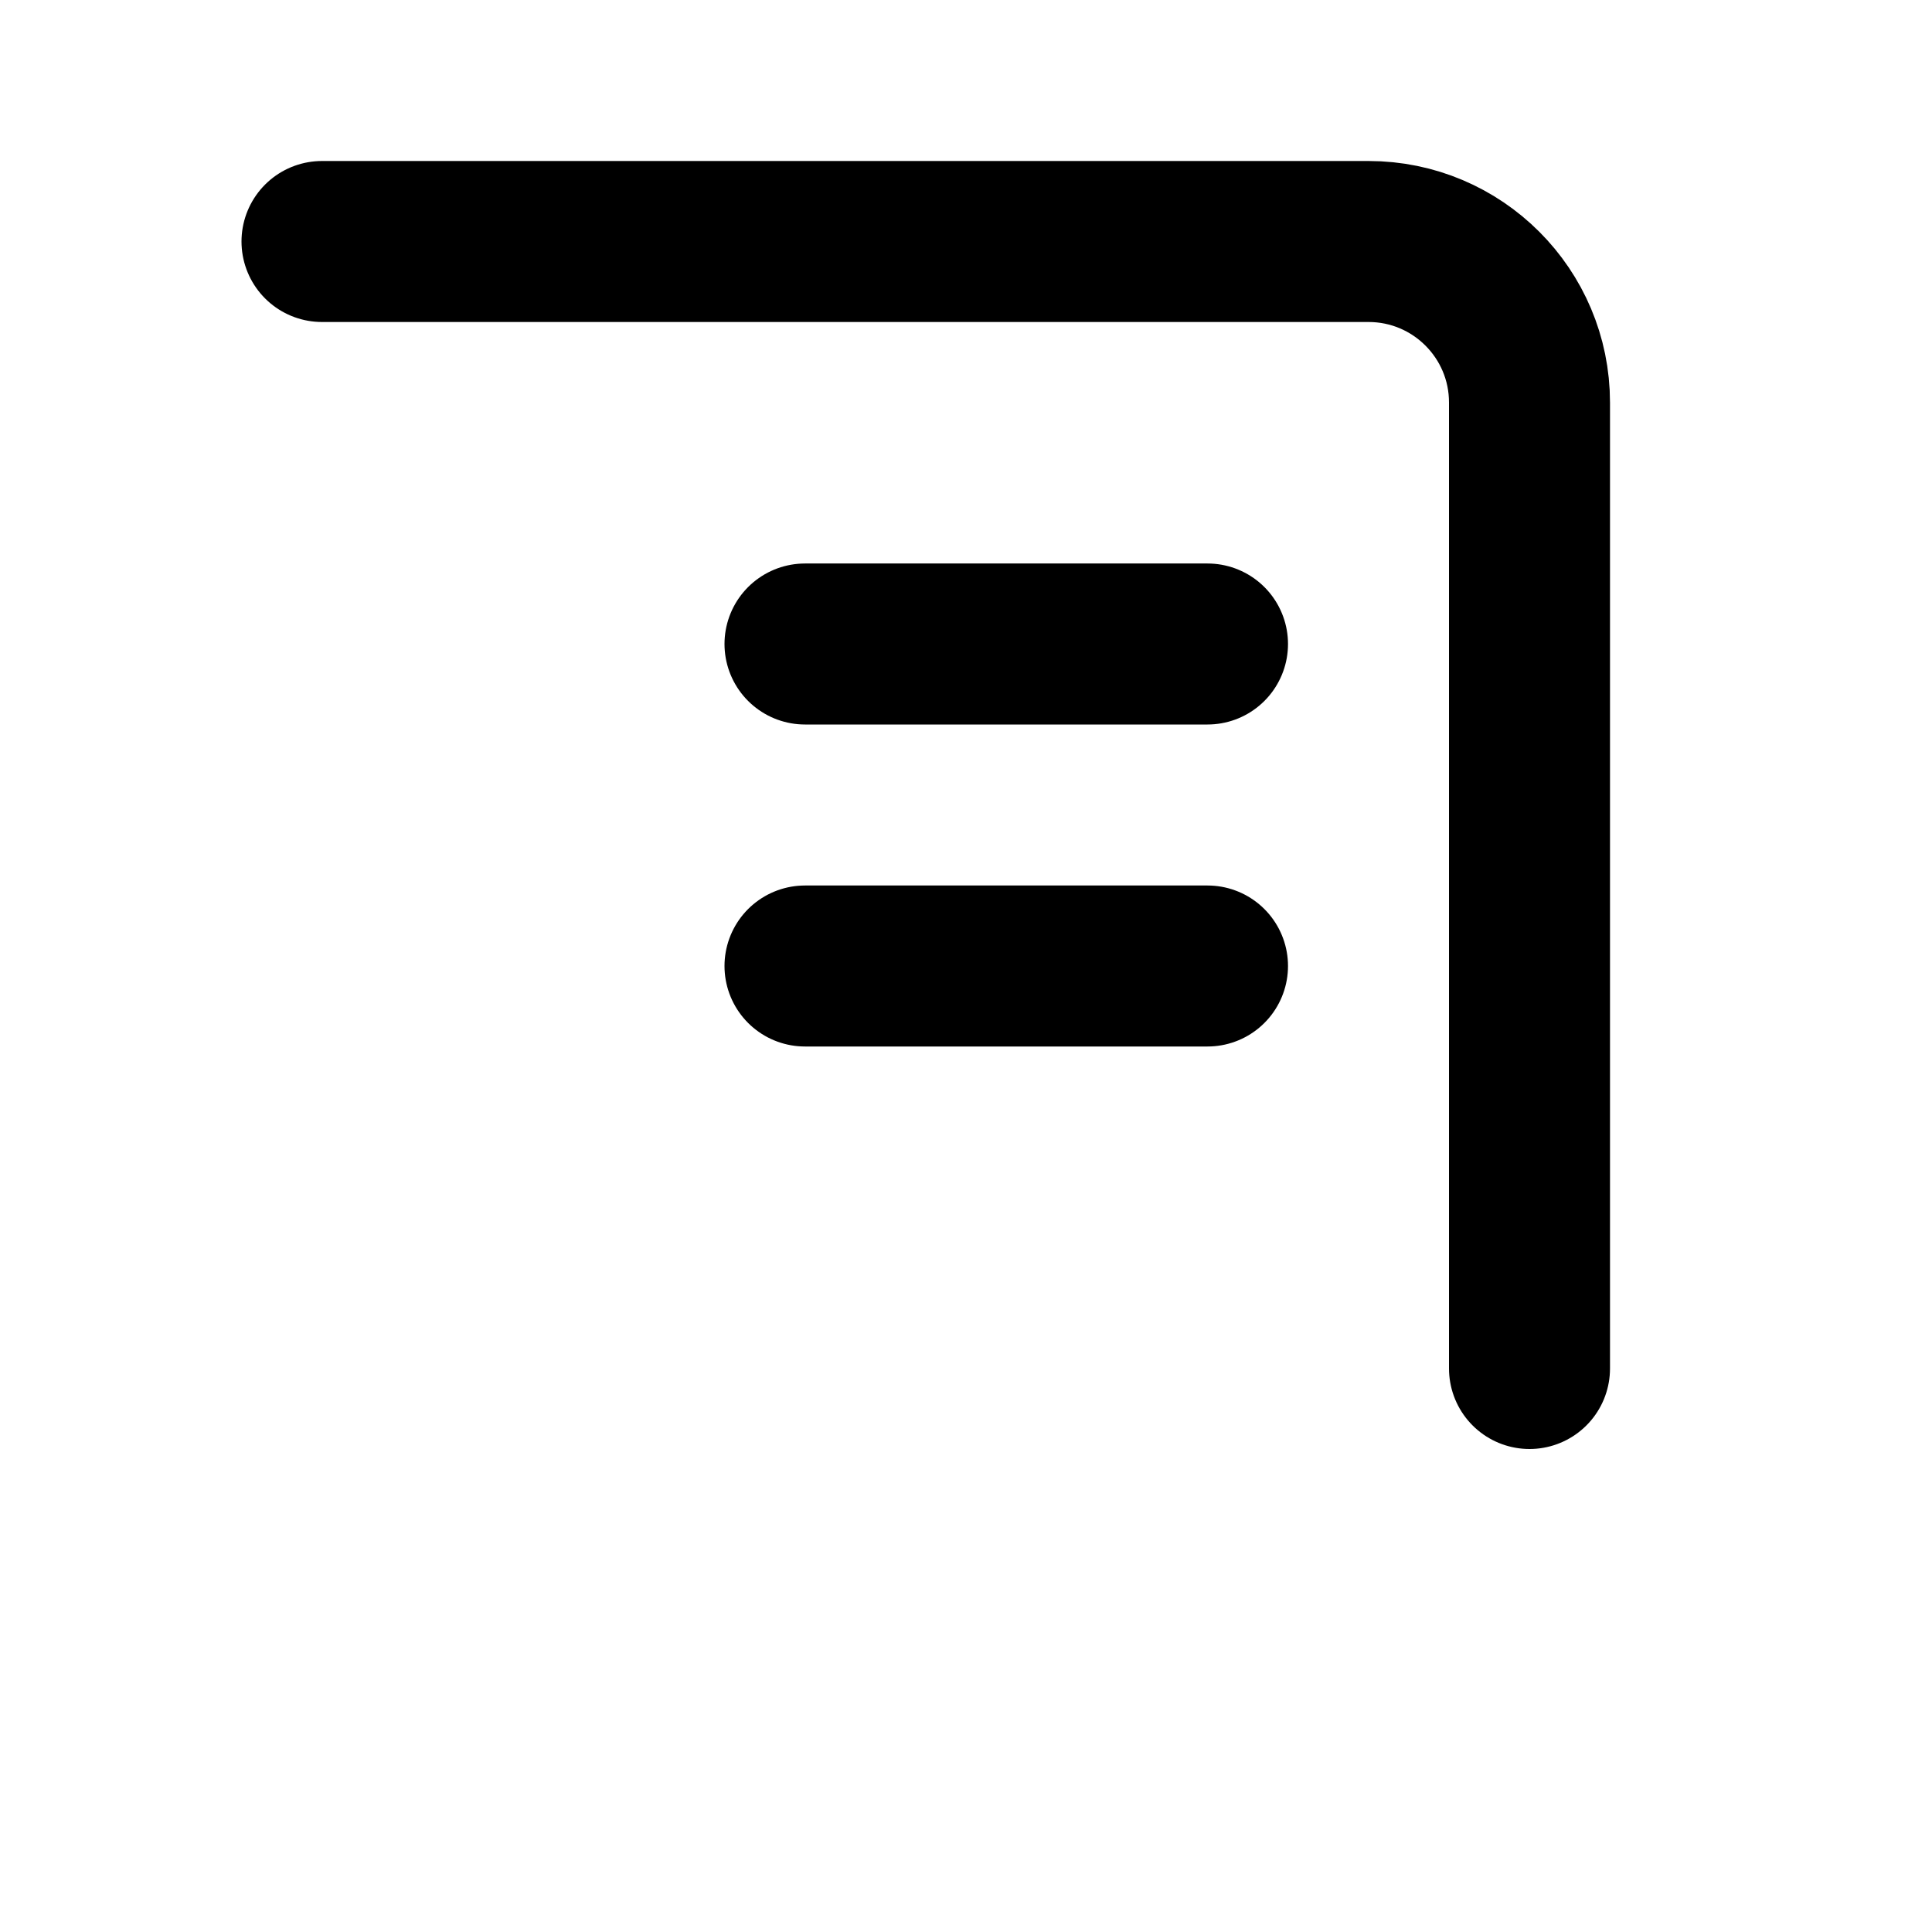
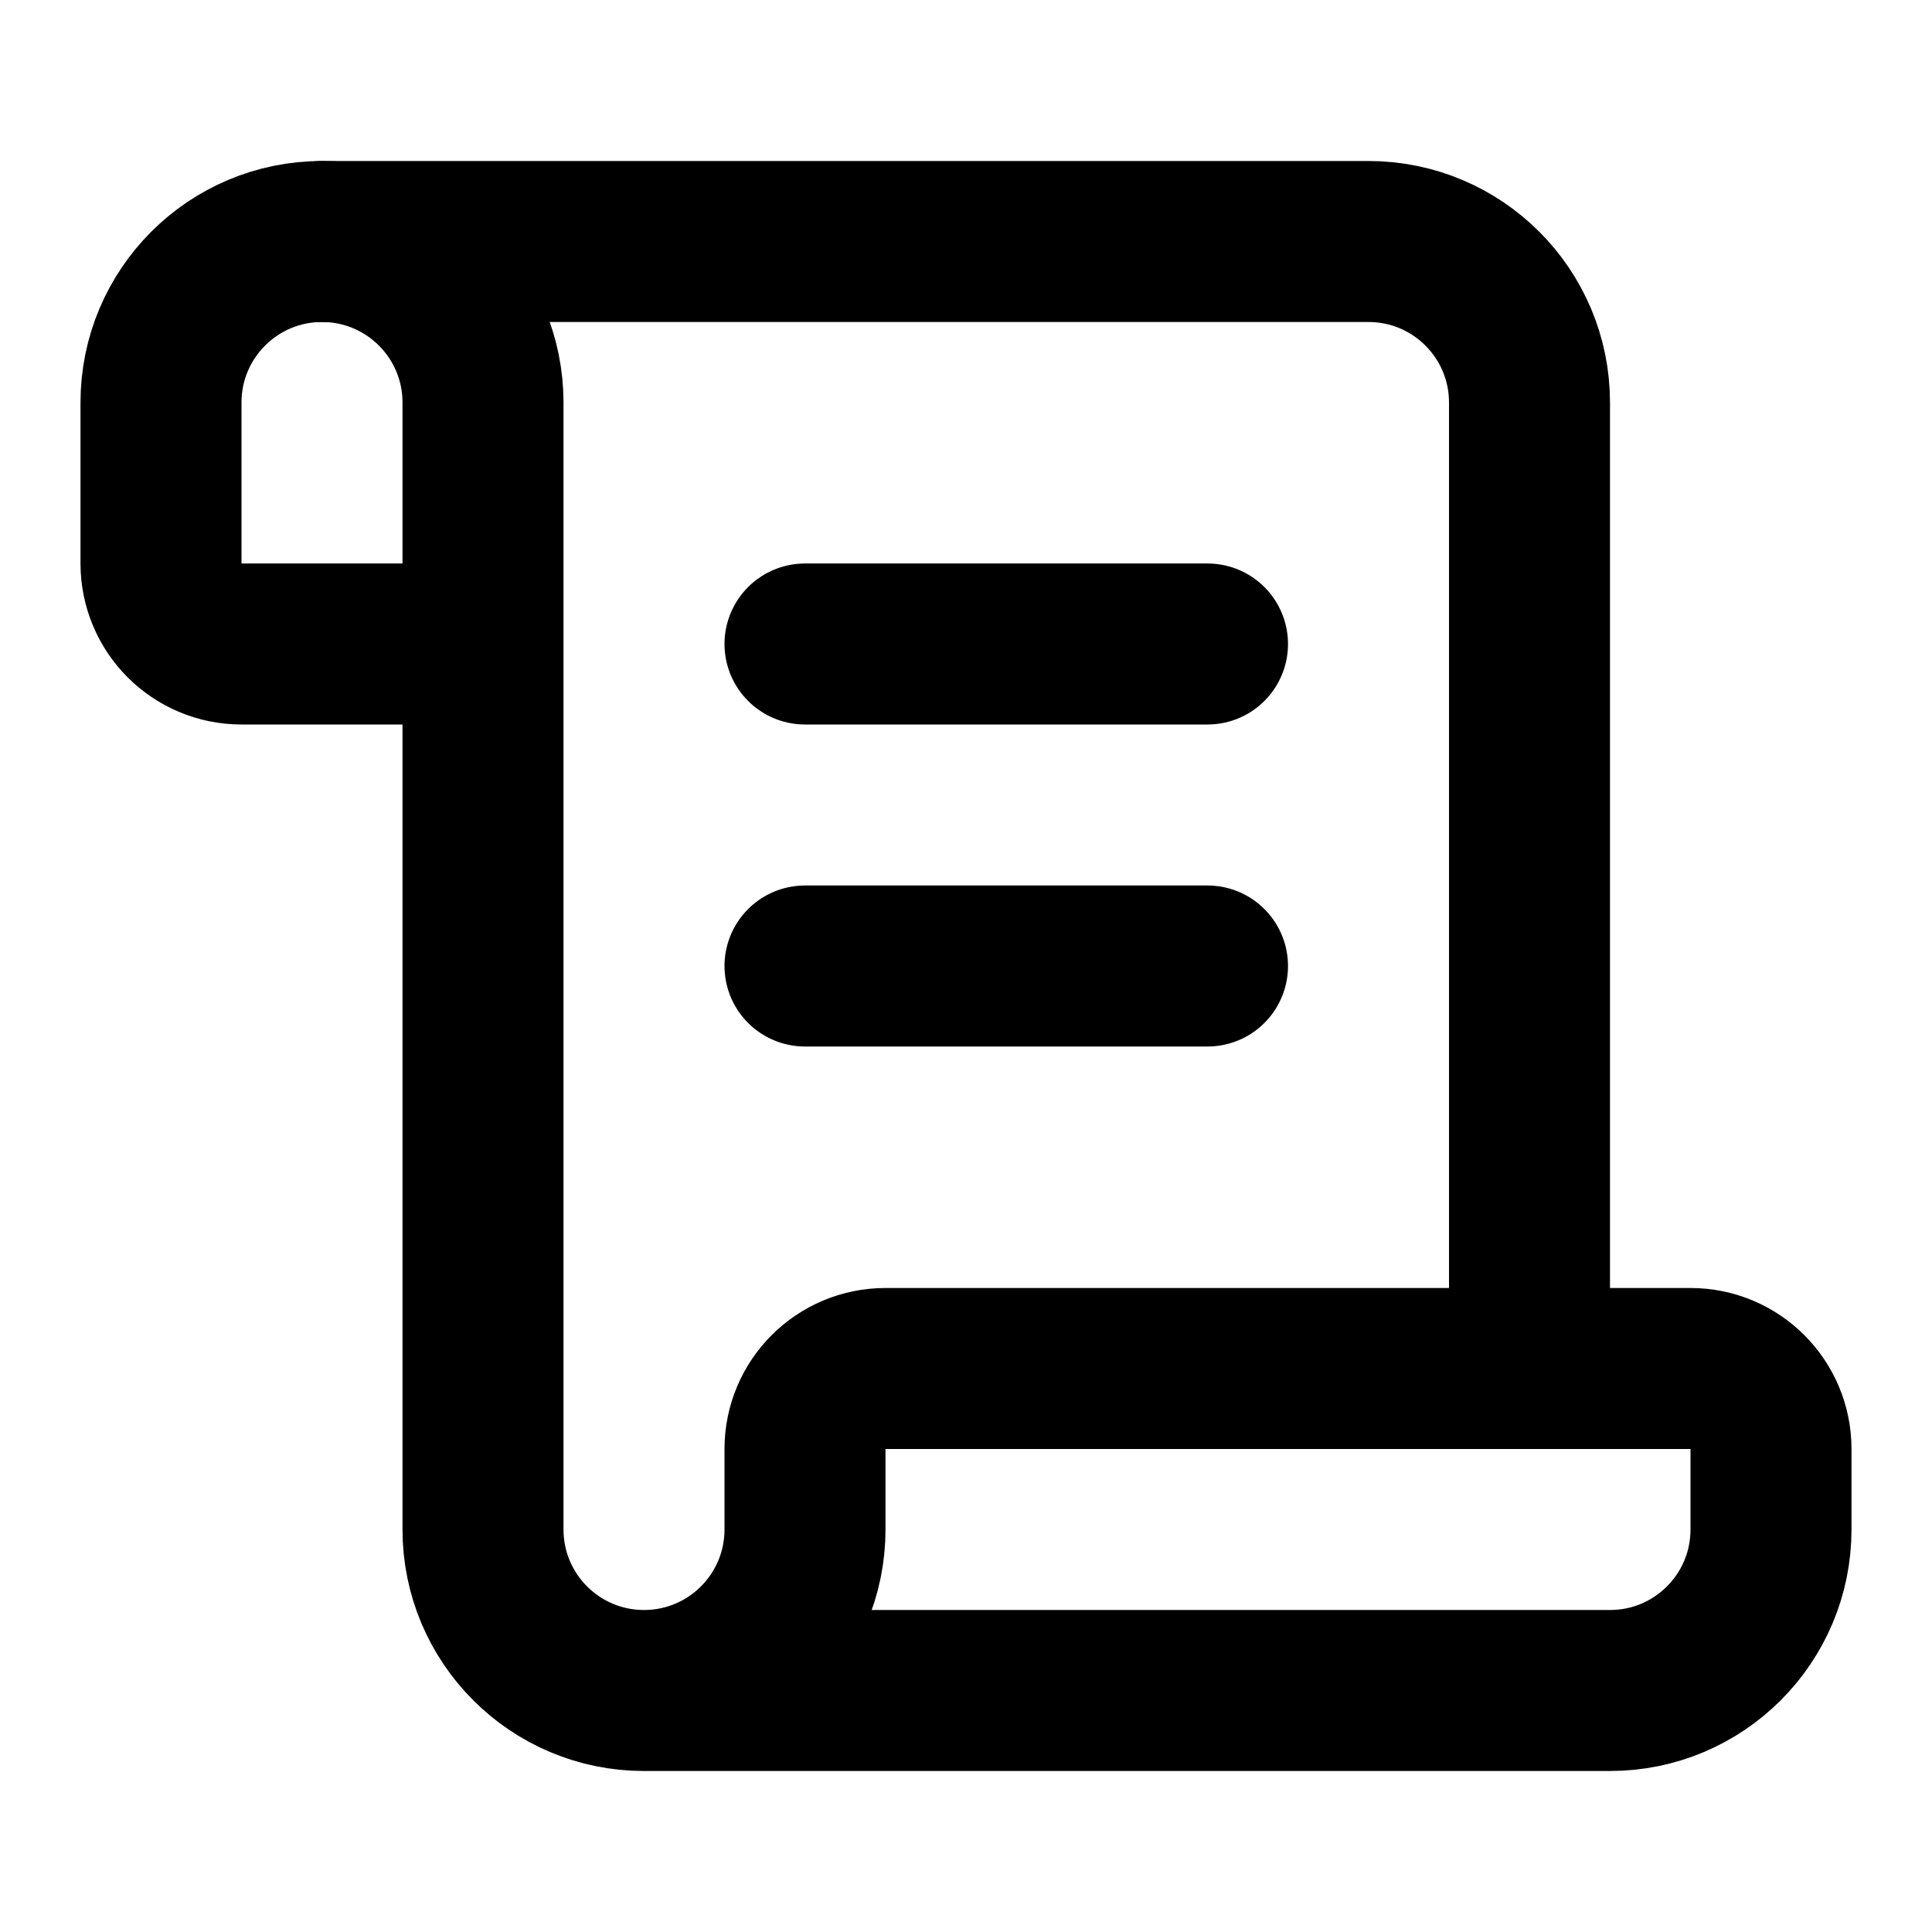
<svg xmlns="http://www.w3.org/2000/svg" class="lucide lucide-scroll-text" width="24" height="24" viewBox="0 0 24 24" fill="none" stroke="currentColor" stroke-width="2" stroke-linecap="round" stroke-linejoin="round">
  <path d="M15 12h-5" />
  <path d="M15 8h-5" />
  <path d="M19 17V5a2 2 0 0 0-2-2H4" />
+   <path d="M8 21h12a2 2 0 0 0 2-2v-1a1 1 0 0 0-1-1H11a1 1 0 0 0-1 1v1a2 2 0 1 1-4 0V5a2 2 0 1 0-4 0v2a1 1 0 0 0 1 1h3" />
</svg>
